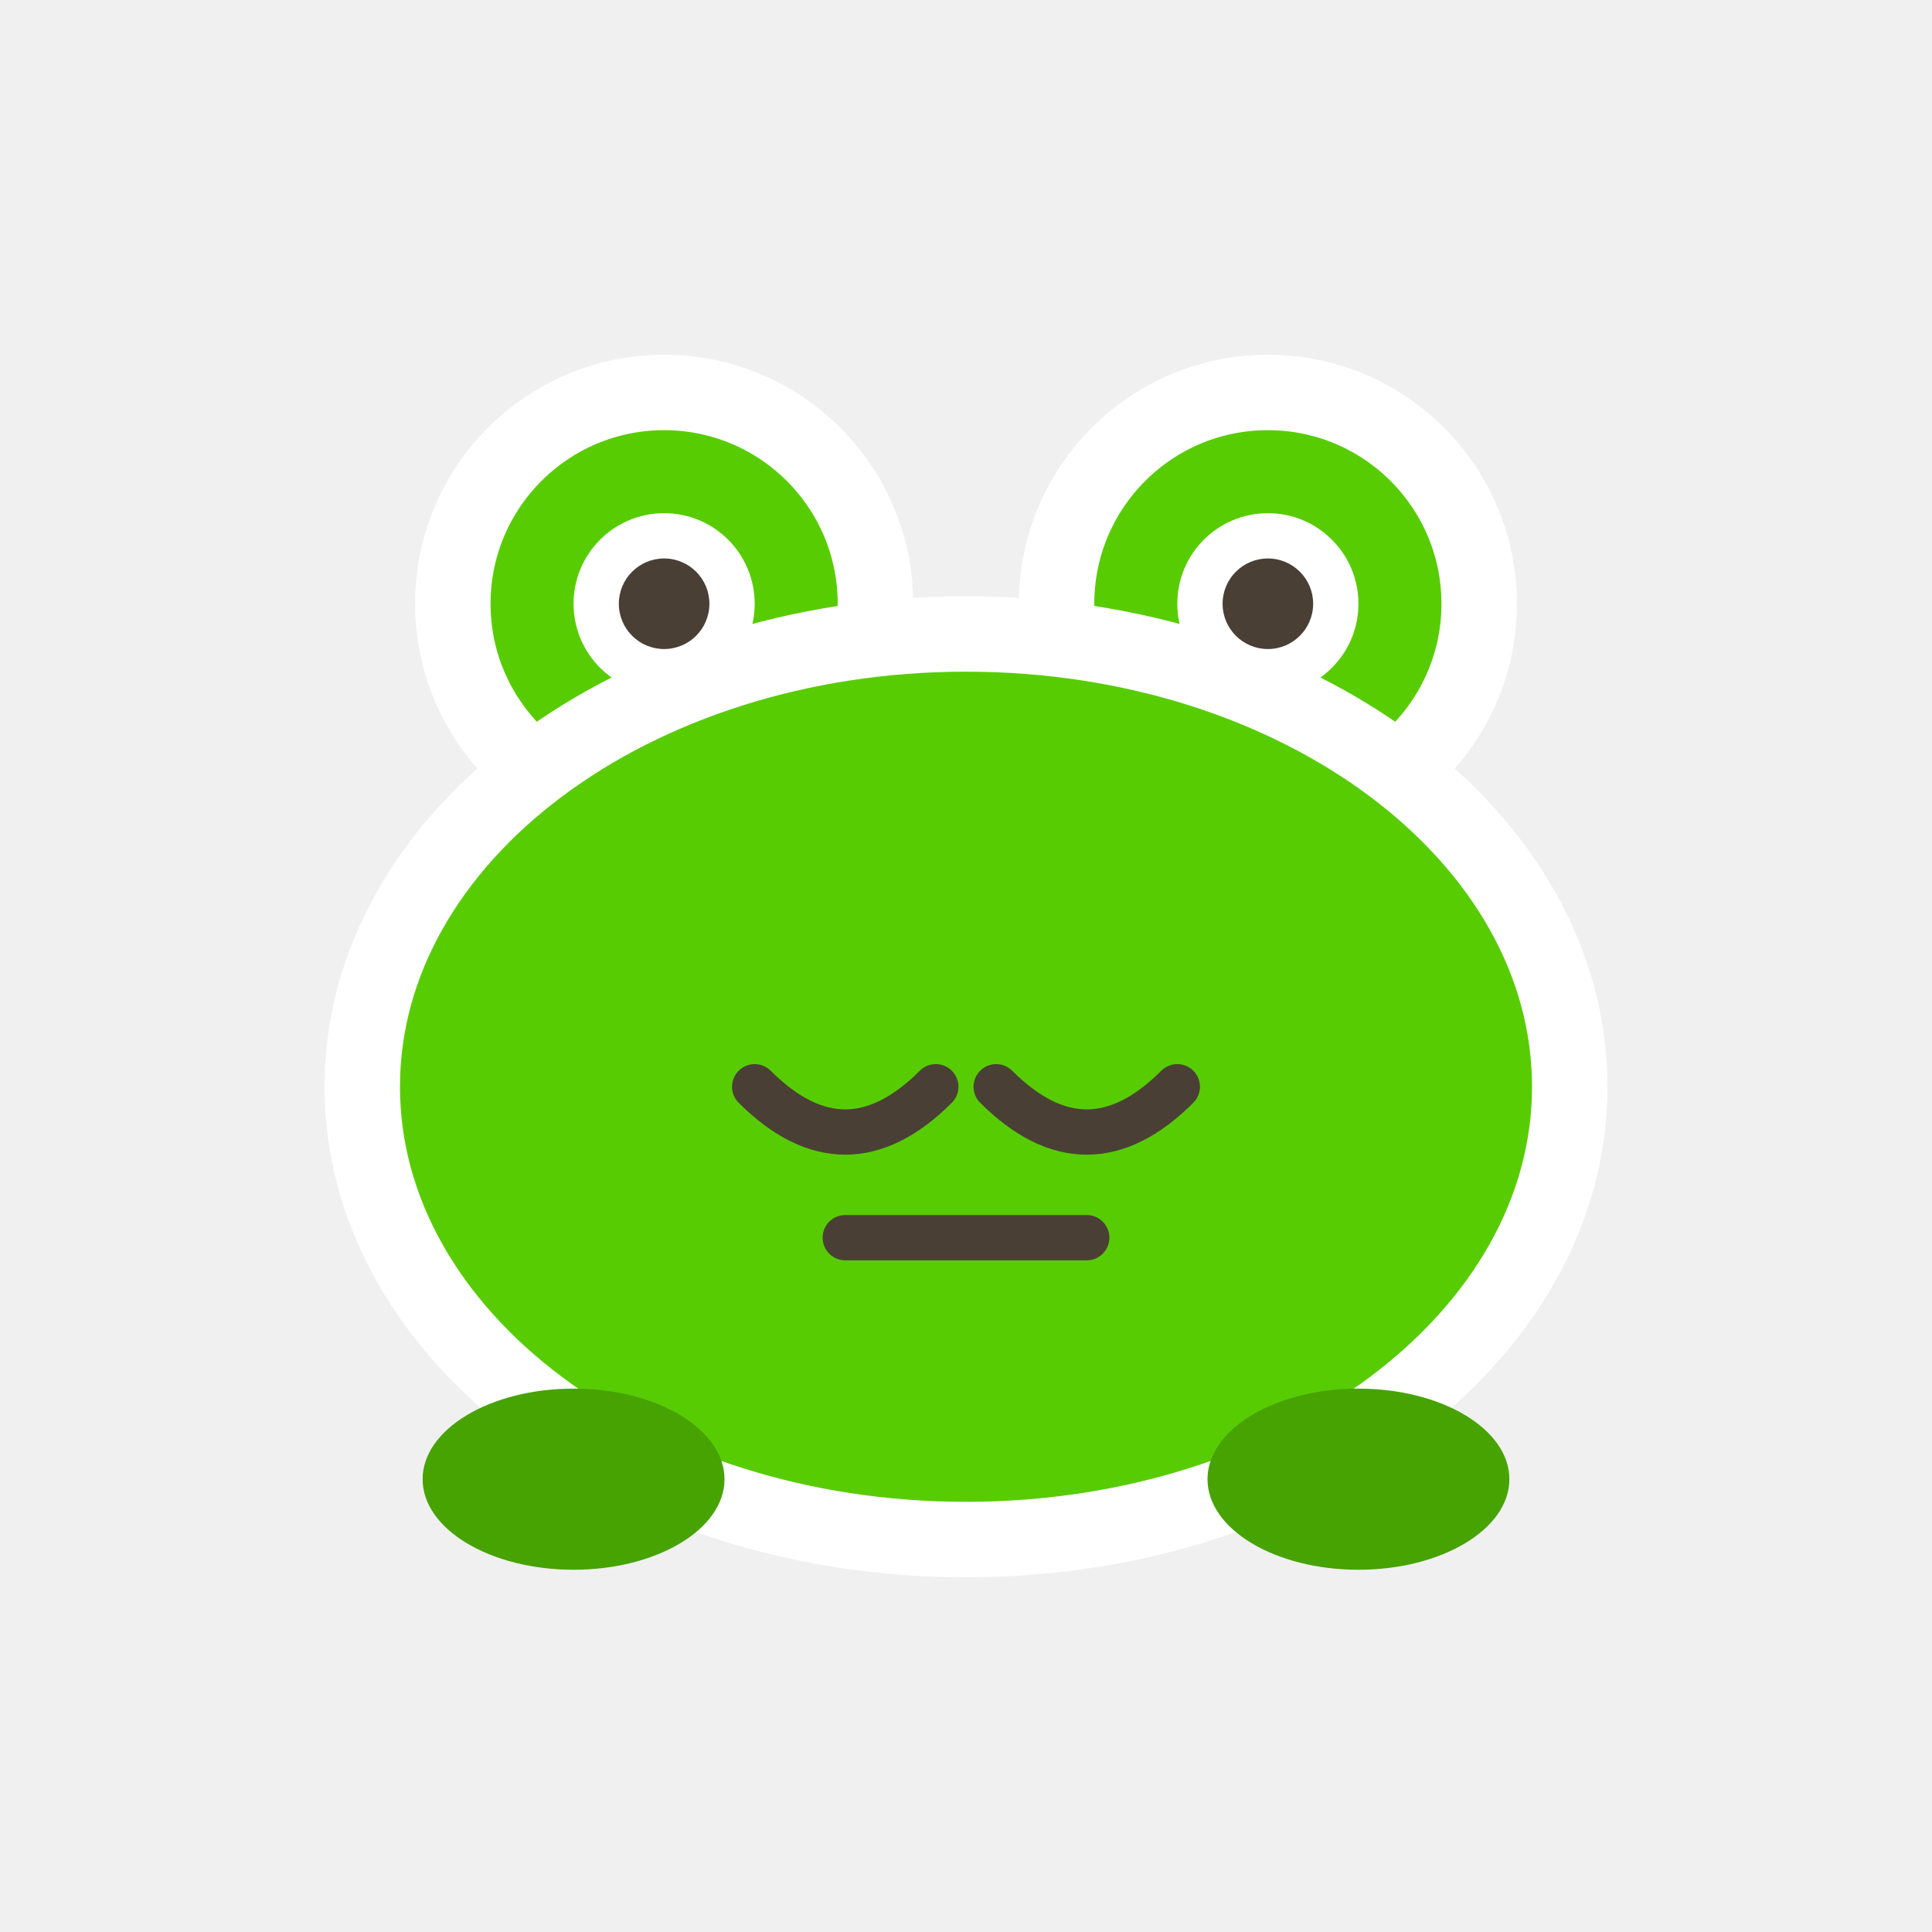
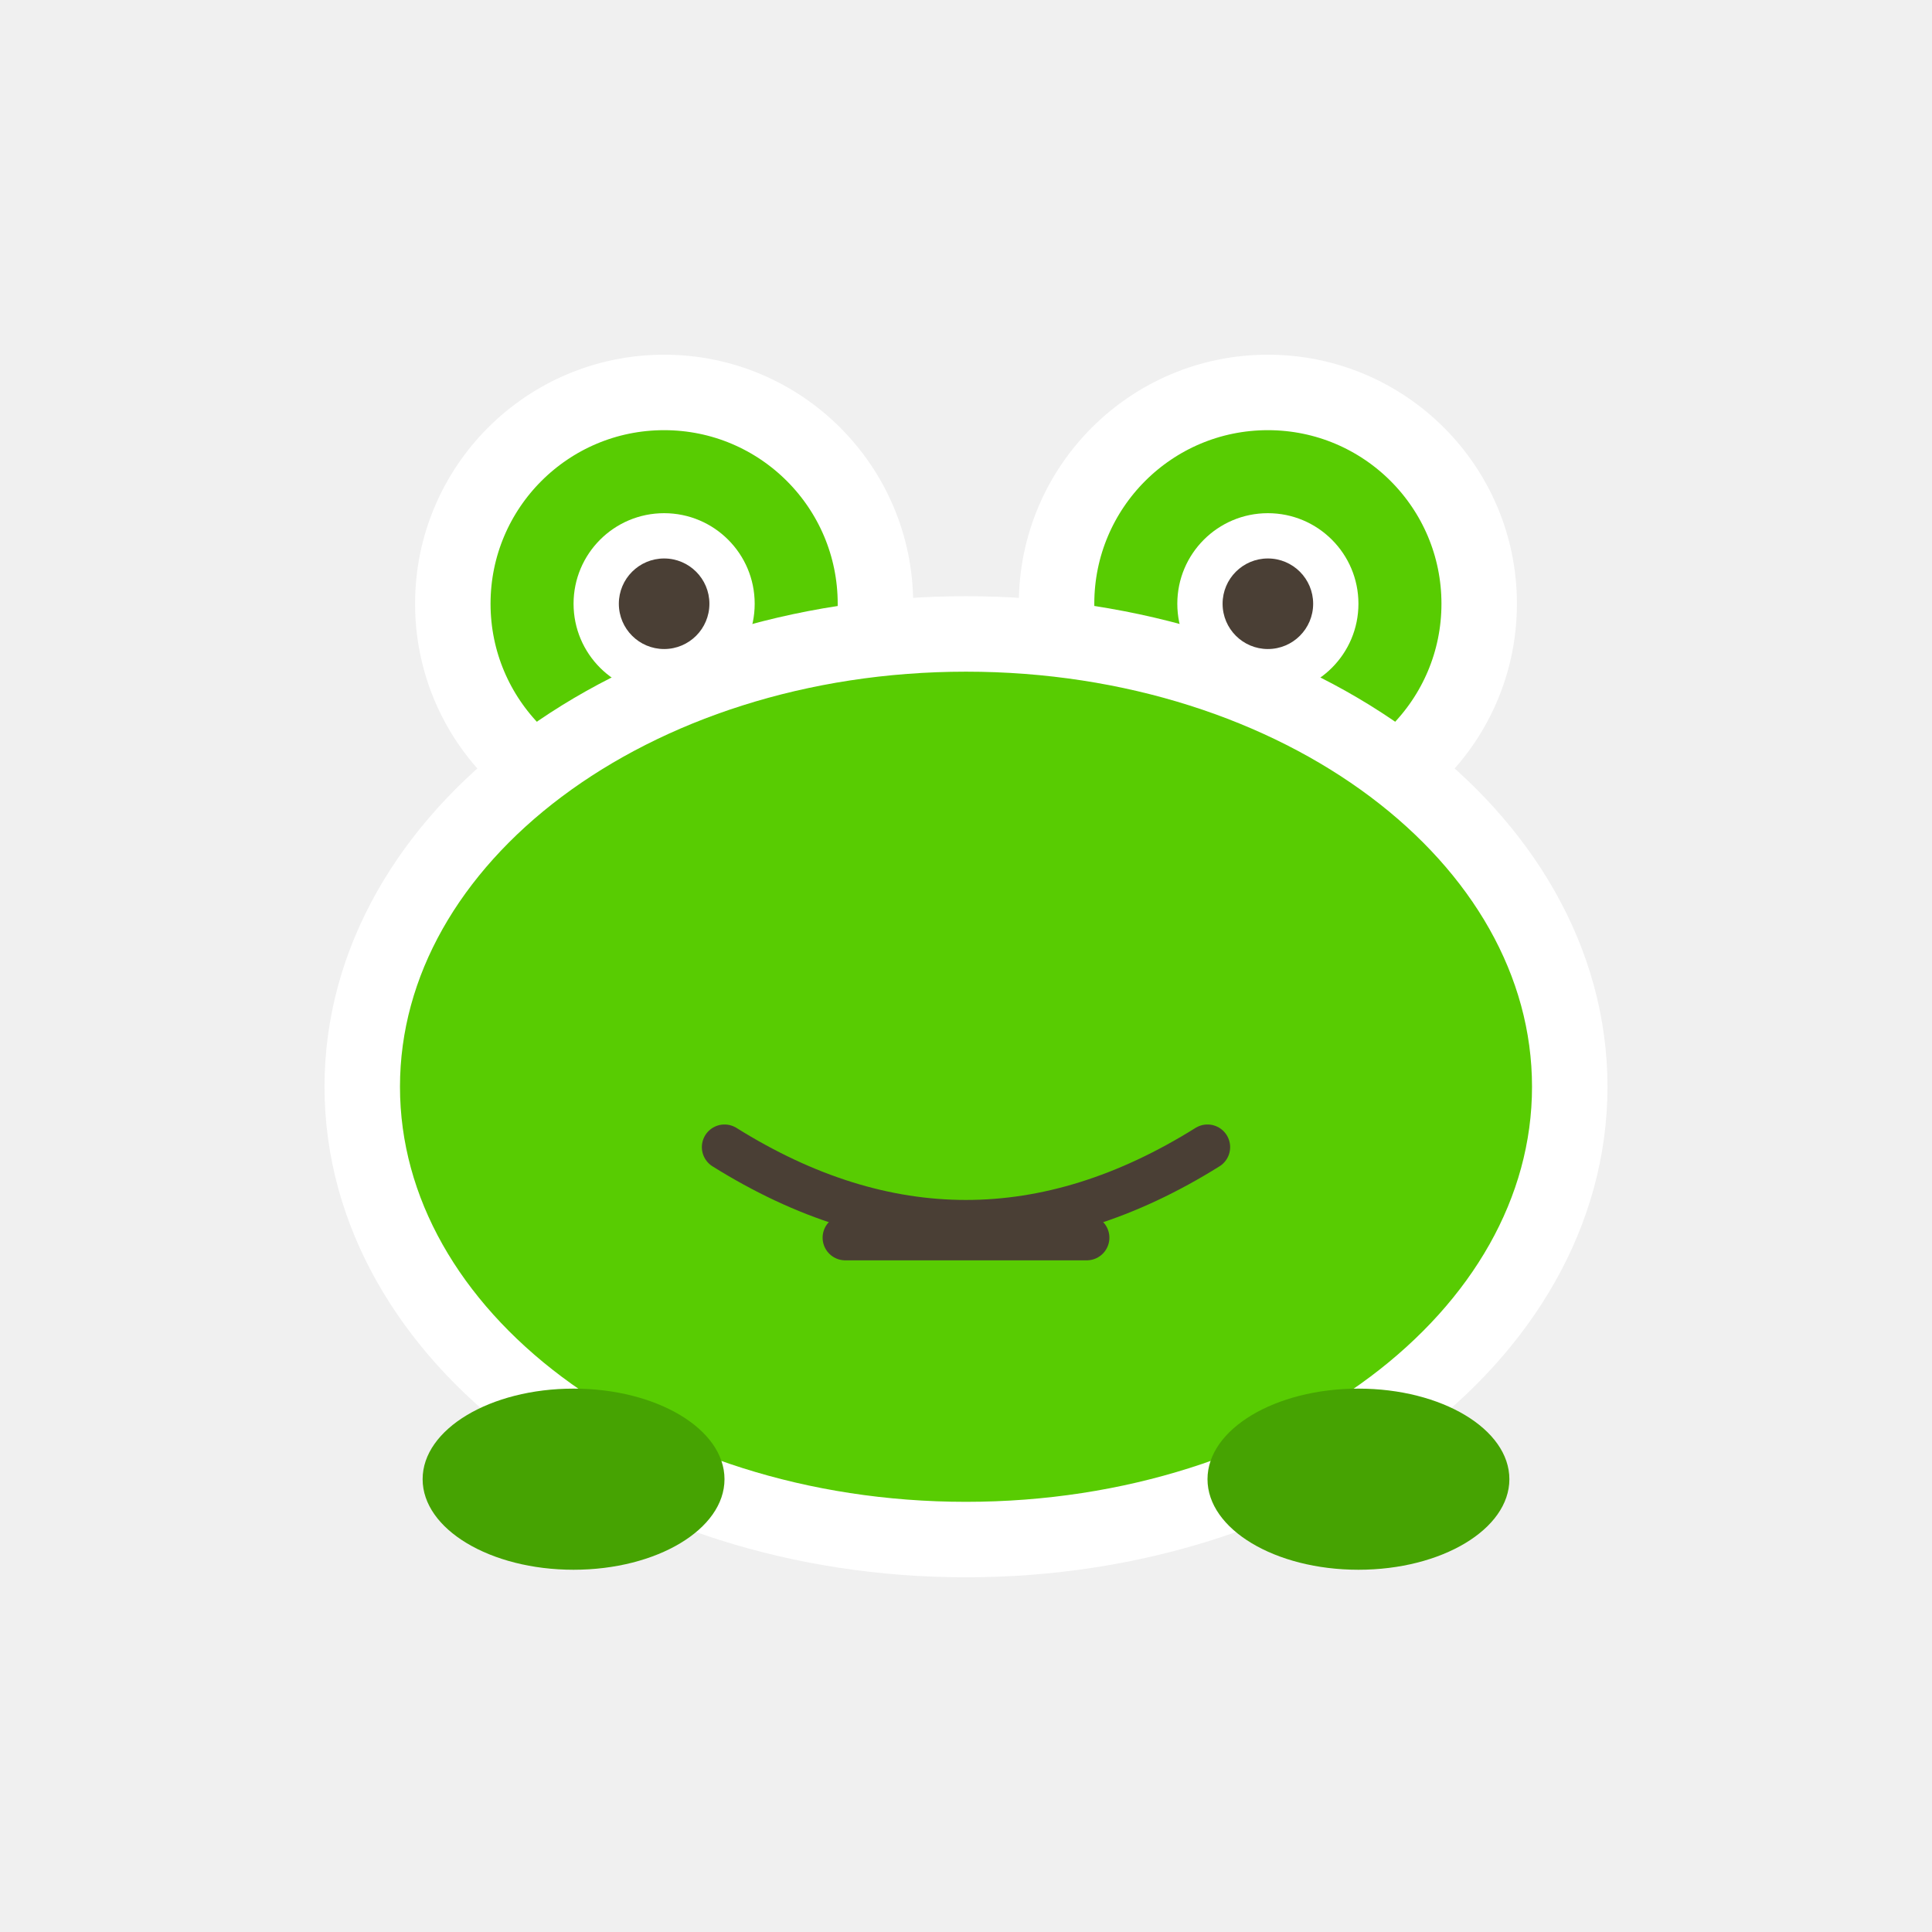
<svg xmlns="http://www.w3.org/2000/svg" viewBox="0 0 512 512" width="512" height="512" role="img">
  <g transform="translate(56 56) scale(4.0)">
    <circle cx="30" cy="26" r="14" fill="#58cc02" stroke="#ffffff" stroke-width="5" />
    <circle cx="70" cy="26" r="14" fill="#58cc02" stroke="#ffffff" stroke-width="5" />
    <circle cx="30" cy="26" r="6" fill="#ffffff" />
    <circle cx="30" cy="26" r="3" fill="#4a3f35" />
    <circle cx="70" cy="26" r="6" fill="#ffffff" />
    <circle cx="70" cy="26" r="3" fill="#4a3f35" />
    <ellipse cx="50" cy="58" rx="40" ry="30" fill="#58cc02" stroke="#ffffff" stroke-width="5" />
-     <path d="M36 58q6 6 12 0M52 58q6 6 12 0" stroke="#4a3f35" stroke-width="3" fill="none" stroke-linecap="round" />
+     <path d="M34 62q16 10 32 0" stroke="#4a3f35" stroke-width="3" fill="none" stroke-linecap="round" />
    <path d="M42 68h16" stroke="#4a3f35" stroke-width="3" stroke-linecap="round" />
    <ellipse cx="24" cy="84" rx="10" ry="6" fill="#46a302" />
    <ellipse cx="76" cy="84" rx="10" ry="6" fill="#46a302" />
  </g>
</svg>
